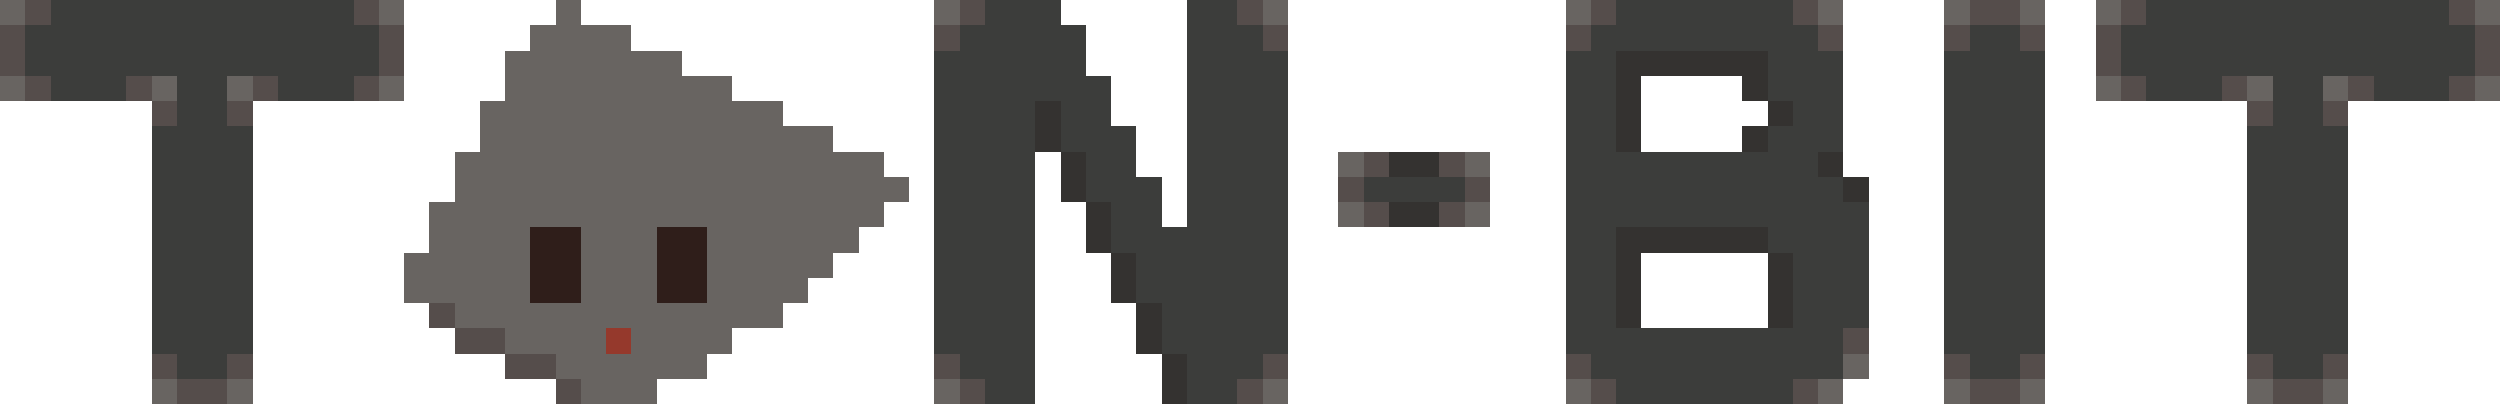
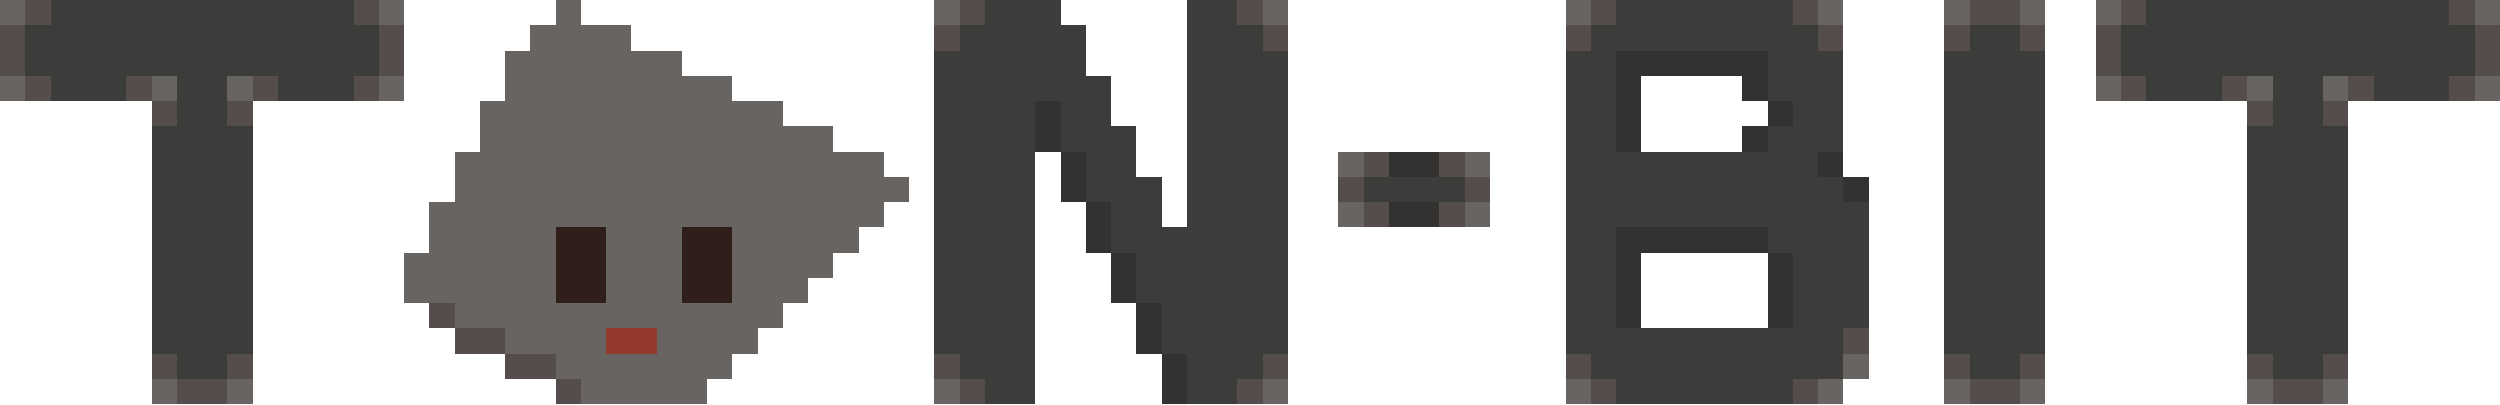
- <svg xmlns="http://www.w3.org/2000/svg" version="1.1" width="198" height="32" shape-rendering="crispEdges">
-   <rect x="0" y="0" width="2" height="2" fill="#686461" />
-   <rect x="2" y="0" width="2" height="2" fill="#554D4B" />
-   <rect x="4" y="0" width="24" height="6" fill="#3C3D3B" />
-   <rect x="28" y="0" width="2" height="2" fill="#554D4B" />
-   <rect x="30" y="0" width="2" height="2" fill="#686461" />
-   <rect x="44" y="0" width="2" height="18" fill="#686461" />
-   <rect x="74" y="0" width="2" height="2" fill="#686461" />
-   <rect x="76" y="0" width="2" height="2" fill="#554D4B" />
-   <rect x="78" y="0" width="6" height="8" fill="#3C3D3B" />
-   <rect x="94" y="0" width="4" height="32" fill="#3C3D3B" />
-   <rect x="98" y="0" width="2" height="2" fill="#554D4B" />
-   <rect x="100" y="0" width="2" height="2" fill="#686461" />
-   <rect x="124" y="0" width="2" height="2" fill="#686461" />
-   <rect x="126" y="0" width="2" height="2" fill="#554D4B" />
-   <rect x="128" y="0" width="14" height="4" fill="#3C3D3B" />
-   <rect x="142" y="0" width="2" height="2" fill="#554D4B" />
-   <rect x="144" y="0" width="2" height="2" fill="#686461" />
-   <rect x="154" y="0" width="2" height="2" fill="#686461" />
-   <rect x="156" y="0" width="4" height="2" fill="#554D4B" />
-   <rect x="160" y="0" width="2" height="2" fill="#686461" />
-   <rect x="166" y="0" width="2" height="2" fill="#686461" />
-   <rect x="168" y="0" width="2" height="2" fill="#554D4B" />
-   <rect x="170" y="0" width="24" height="6" fill="#3C3D3B" />
-   <rect x="194" y="0" width="2" height="2" fill="#554D4B" />
-   <rect x="196" y="0" width="2" height="2" fill="#686461" />
-   <rect x="0" y="2" width="2" height="4" fill="#554D4B" />
-   <rect x="2" y="2" width="2" height="4" fill="#3C3D3B" />
-   <rect x="28" y="2" width="2" height="4" fill="#3C3D3B" />
-   <rect x="30" y="2" width="2" height="4" fill="#554D4B" />
-   <rect x="42" y="2" width="2" height="16" fill="#686461" />
-   <rect x="46" y="2" width="4" height="24" fill="#686461" />
-   <rect x="74" y="2" width="2" height="2" fill="#554D4B" />
-   <rect x="76" y="2" width="2" height="28" fill="#3C3D3B" />
-   <rect x="84" y="2" width="2" height="10" fill="#3C3D3B" />
-   <rect x="98" y="2" width="2" height="28" fill="#3C3D3B" />
-   <rect x="100" y="2" width="2" height="2" fill="#554D4B" />
-   <rect x="124" y="2" width="2" height="2" fill="#554D4B" />
-   <rect x="126" y="2" width="2" height="28" fill="#3C3D3B" />
-   <rect x="142" y="2" width="2" height="28" fill="#3C3D3B" />
-   <rect x="144" y="2" width="2" height="2" fill="#554D4B" />
-   <rect x="154" y="2" width="2" height="2" fill="#554D4B" />
-   <rect x="156" y="2" width="4" height="28" fill="#3C3D3B" />
-   <rect x="160" y="2" width="2" height="2" fill="#554D4B" />
-   <rect x="166" y="2" width="2" height="4" fill="#554D4B" />
-   <rect x="168" y="2" width="2" height="4" fill="#3C3D3B" />
-   <rect x="194" y="2" width="2" height="4" fill="#3C3D3B" />
-   <rect x="196" y="2" width="2" height="4" fill="#554D4B" />
-   <rect x="40" y="4" width="2" height="24" fill="#686461" />
-   <rect x="50" y="4" width="4" height="14" fill="#686461" />
-   <rect x="74" y="4" width="2" height="24" fill="#3C3D3B" />
-   <rect x="100" y="4" width="2" height="24" fill="#3C3D3B" />
-   <rect x="124" y="4" width="2" height="24" fill="#3C3D3B" />
-   <rect x="128" y="4" width="12" height="2" fill="#343230" />
-   <rect x="140" y="4" width="2" height="4" fill="#3C3D3B" />
-   <rect x="144" y="4" width="2" height="8" fill="#3C3D3B" />
-   <rect x="154" y="4" width="2" height="24" fill="#3C3D3B" />
-   <rect x="160" y="4" width="2" height="24" fill="#3C3D3B" />
-   <rect x="0" y="6" width="2" height="2" fill="#686461" />
-   <rect x="2" y="6" width="2" height="2" fill="#554D4B" />
-   <rect x="4" y="6" width="6" height="2" fill="#3C3D3B" />
-   <rect x="10" y="6" width="2" height="2" fill="#554D4B" />
-   <rect x="12" y="6" width="2" height="2" fill="#686461" />
-   <rect x="14" y="6" width="4" height="24" fill="#3C3D3B" />
-   <rect x="18" y="6" width="2" height="2" fill="#686461" />
-   <rect x="20" y="6" width="2" height="2" fill="#554D4B" />
-   <rect x="22" y="6" width="6" height="2" fill="#3C3D3B" />
-   <rect x="28" y="6" width="2" height="2" fill="#554D4B" />
-   <rect x="30" y="6" width="2" height="2" fill="#686461" />
-   <rect x="54" y="6" width="4" height="12" fill="#686461" />
-   <rect x="86" y="6" width="2" height="10" fill="#3C3D3B" />
-   <rect x="128" y="6" width="2" height="6" fill="#343230" />
-   <rect x="138" y="6" width="2" height="2" fill="#343230" />
-   <rect x="166" y="6" width="2" height="2" fill="#686461" />
-   <rect x="168" y="6" width="2" height="2" fill="#554D4B" />
-   <rect x="170" y="6" width="6" height="2" fill="#3C3D3B" />
-   <rect x="176" y="6" width="2" height="2" fill="#554D4B" />
-   <rect x="178" y="6" width="2" height="2" fill="#686461" />
-   <rect x="180" y="6" width="4" height="24" fill="#3C3D3B" />
-   <rect x="184" y="6" width="2" height="2" fill="#686461" />
-   <rect x="186" y="6" width="2" height="2" fill="#554D4B" />
-   <rect x="188" y="6" width="6" height="2" fill="#3C3D3B" />
-   <rect x="194" y="6" width="2" height="2" fill="#554D4B" />
-   <rect x="196" y="6" width="2" height="2" fill="#686461" />
-   <rect x="12" y="8" width="2" height="2" fill="#554D4B" />
-   <rect x="18" y="8" width="2" height="2" fill="#554D4B" />
-   <rect x="38" y="8" width="2" height="18" fill="#686461" />
-   <rect x="58" y="8" width="4" height="18" fill="#686461" />
-   <rect x="78" y="8" width="4" height="24" fill="#3C3D3B" />
-   <rect x="82" y="8" width="2" height="4" fill="#343230" />
-   <rect x="140" y="8" width="2" height="2" fill="#343230" />
-   <rect x="178" y="8" width="2" height="2" fill="#554D4B" />
-   <rect x="184" y="8" width="2" height="2" fill="#554D4B" />
-   <rect x="12" y="10" width="2" height="18" fill="#3C3D3B" />
-   <rect x="18" y="10" width="2" height="18" fill="#3C3D3B" />
-   <rect x="62" y="10" width="4" height="12" fill="#686461" />
-   <rect x="88" y="10" width="2" height="10" fill="#3C3D3B" />
-   <rect x="138" y="10" width="2" height="2" fill="#343230" />
-   <rect x="140" y="10" width="2" height="10" fill="#3C3D3B" />
-   <rect x="178" y="10" width="2" height="18" fill="#3C3D3B" />
-   <rect x="184" y="10" width="2" height="18" fill="#3C3D3B" />
-   <rect x="36" y="12" width="2" height="14" fill="#686461" />
-   <rect x="66" y="12" width="4" height="6" fill="#686461" />
-   <rect x="84" y="12" width="2" height="4" fill="#343230" />
-   <rect x="106" y="12" width="2" height="2" fill="#686461" />
-   <rect x="108" y="12" width="2" height="2" fill="#554D4B" />
-   <rect x="110" y="12" width="4" height="2" fill="#343230" />
-   <rect x="114" y="12" width="2" height="2" fill="#554D4B" />
-   <rect x="116" y="12" width="2" height="2" fill="#686461" />
-   <rect x="128" y="12" width="12" height="6" fill="#3C3D3B" />
-   <rect x="144" y="12" width="2" height="2" fill="#343230" />
-   <rect x="70" y="14" width="2" height="2" fill="#686461" />
-   <rect x="90" y="14" width="2" height="10" fill="#3C3D3B" />
-   <rect x="106" y="14" width="2" height="2" fill="#554D4B" />
-   <rect x="108" y="14" width="8" height="2" fill="#3C3D3B" />
-   <rect x="116" y="14" width="2" height="2" fill="#554D4B" />
-   <rect x="144" y="14" width="2" height="16" fill="#3C3D3B" />
-   <rect x="146" y="14" width="2" height="2" fill="#343230" />
-   <rect x="34" y="16" width="2" height="8" fill="#686461" />
-   <rect x="86" y="16" width="2" height="4" fill="#343230" />
-   <rect x="106" y="16" width="2" height="2" fill="#686461" />
-   <rect x="108" y="16" width="2" height="2" fill="#554D4B" />
-   <rect x="110" y="16" width="4" height="2" fill="#343230" />
-   <rect x="114" y="16" width="2" height="2" fill="#554D4B" />
-   <rect x="116" y="16" width="2" height="2" fill="#686461" />
-   <rect x="146" y="16" width="2" height="10" fill="#3C3D3B" />
-   <rect x="42" y="18" width="4" height="6" fill="#2F1E1A" />
-   <rect x="50" y="18" width="2" height="14" fill="#686461" />
-   <rect x="52" y="18" width="4" height="6" fill="#2F1E1A" />
-   <rect x="56" y="18" width="2" height="10" fill="#686461" />
-   <rect x="66" y="18" width="2" height="2" fill="#686461" />
-   <rect x="92" y="18" width="2" height="10" fill="#3C3D3B" />
-   <rect x="128" y="18" width="12" height="2" fill="#343230" />
-   <rect x="32" y="20" width="2" height="4" fill="#686461" />
-   <rect x="88" y="20" width="2" height="4" fill="#343230" />
-   <rect x="128" y="20" width="2" height="6" fill="#343230" />
-   <rect x="140" y="20" width="2" height="6" fill="#343230" />
-   <rect x="62" y="22" width="2" height="2" fill="#686461" />
-   <rect x="34" y="24" width="2" height="2" fill="#554D4B" />
-   <rect x="42" y="24" width="4" height="4" fill="#686461" />
-   <rect x="52" y="24" width="4" height="6" fill="#686461" />
-   <rect x="90" y="24" width="2" height="4" fill="#343230" />
-   <rect x="36" y="26" width="4" height="2" fill="#554D4B" />
-   <rect x="46" y="26" width="2" height="6" fill="#686461" />
-   <rect x="48" y="26" width="2" height="2" fill="#95392C" />
-   <rect x="128" y="26" width="14" height="6" fill="#3C3D3B" />
-   <rect x="146" y="26" width="2" height="2" fill="#554D4B" />
-   <rect x="12" y="28" width="2" height="2" fill="#554D4B" />
-   <rect x="18" y="28" width="2" height="2" fill="#554D4B" />
-   <rect x="40" y="28" width="4" height="2" fill="#554D4B" />
-   <rect x="44" y="28" width="2" height="2" fill="#686461" />
-   <rect x="48" y="28" width="2" height="4" fill="#686461" />
-   <rect x="74" y="28" width="2" height="2" fill="#554D4B" />
-   <rect x="92" y="28" width="2" height="4" fill="#343230" />
-   <rect x="100" y="28" width="2" height="2" fill="#554D4B" />
-   <rect x="124" y="28" width="2" height="2" fill="#554D4B" />
-   <rect x="146" y="28" width="2" height="2" fill="#686461" />
-   <rect x="154" y="28" width="2" height="2" fill="#554D4B" />
-   <rect x="160" y="28" width="2" height="2" fill="#554D4B" />
-   <rect x="178" y="28" width="2" height="2" fill="#554D4B" />
-   <rect x="184" y="28" width="2" height="2" fill="#554D4B" />
-   <rect x="12" y="30" width="2" height="2" fill="#686461" />
-   <rect x="14" y="30" width="4" height="2" fill="#554D4B" />
-   <rect x="18" y="30" width="2" height="2" fill="#686461" />
-   <rect x="44" y="30" width="2" height="2" fill="#554D4B" />
-   <rect x="74" y="30" width="2" height="2" fill="#686461" />
-   <rect x="76" y="30" width="2" height="2" fill="#554D4B" />
-   <rect x="98" y="30" width="2" height="2" fill="#554D4B" />
-   <rect x="100" y="30" width="2" height="2" fill="#686461" />
-   <rect x="124" y="30" width="2" height="2" fill="#686461" />
-   <rect x="126" y="30" width="2" height="2" fill="#554D4B" />
-   <rect x="142" y="30" width="2" height="2" fill="#554D4B" />
-   <rect x="144" y="30" width="2" height="2" fill="#686461" />
-   <rect x="154" y="30" width="2" height="2" fill="#686461" />
-   <rect x="156" y="30" width="4" height="2" fill="#554D4B" />
-   <rect x="160" y="30" width="2" height="2" fill="#686461" />
-   <rect x="178" y="30" width="2" height="2" fill="#686461" />
-   <rect x="180" y="30" width="4" height="2" fill="#554D4B" />
-   <rect x="184" y="30" width="2" height="2" fill="#686461" />
+ <svg xmlns="http://www.w3.org/2000/svg" version="1.1" width="99" height="16" shape-rendering="crispEdges">
+   <rect x="0" y="0" width="1" height="1" fill="#686461" />
+   <rect x="1" y="0" width="1" height="1" fill="#554D4B" />
+   <rect x="2" y="0" width="12" height="3" fill="#3C3D3B" />
+   <rect x="14" y="0" width="1" height="1" fill="#554D4B" />
+   <rect x="15" y="0" width="1" height="1" fill="#686461" />
+   <rect x="22" y="0" width="1" height="9" fill="#686461" />
+   <rect x="37" y="0" width="1" height="1" fill="#686461" />
+   <rect x="38" y="0" width="1" height="1" fill="#554D4B" />
+   <rect x="39" y="0" width="3" height="4" fill="#3C3D3B" />
+   <rect x="47" y="0" width="2" height="16" fill="#3C3D3B" />
+   <rect x="49" y="0" width="1" height="1" fill="#554D4B" />
+   <rect x="50" y="0" width="1" height="1" fill="#686461" />
+   <rect x="62" y="0" width="1" height="1" fill="#686461" />
+   <rect x="63" y="0" width="1" height="1" fill="#554D4B" />
+   <rect x="64" y="0" width="7" height="2" fill="#3C3D3B" />
+   <rect x="71" y="0" width="1" height="1" fill="#554D4B" />
+   <rect x="72" y="0" width="1" height="1" fill="#686461" />
+   <rect x="77" y="0" width="1" height="1" fill="#686461" />
+   <rect x="78" y="0" width="2" height="1" fill="#554D4B" />
+   <rect x="80" y="0" width="1" height="1" fill="#686461" />
+   <rect x="83" y="0" width="1" height="1" fill="#686461" />
+   <rect x="84" y="0" width="1" height="1" fill="#554D4B" />
+   <rect x="85" y="0" width="12" height="3" fill="#3C3D3B" />
+   <rect x="97" y="0" width="1" height="1" fill="#554D4B" />
+   <rect x="98" y="0" width="1" height="1" fill="#686461" />
+   <rect x="0" y="1" width="1" height="2" fill="#554D4B" />
+   <rect x="1" y="1" width="1" height="2" fill="#3C3D3B" />
+   <rect x="14" y="1" width="1" height="2" fill="#3C3D3B" />
+   <rect x="15" y="1" width="1" height="2" fill="#554D4B" />
+   <rect x="21" y="1" width="1" height="13" fill="#686461" />
+   <rect x="23" y="1" width="2" height="8" fill="#686461" />
+   <rect x="37" y="1" width="1" height="1" fill="#554D4B" />
+   <rect x="38" y="1" width="1" height="14" fill="#3C3D3B" />
+   <rect x="42" y="1" width="1" height="5" fill="#3C3D3B" />
+   <rect x="49" y="1" width="1" height="14" fill="#3C3D3B" />
+   <rect x="50" y="1" width="1" height="1" fill="#554D4B" />
+   <rect x="62" y="1" width="1" height="1" fill="#554D4B" />
+   <rect x="63" y="1" width="1" height="14" fill="#3C3D3B" />
+   <rect x="71" y="1" width="1" height="14" fill="#3C3D3B" />
+   <rect x="72" y="1" width="1" height="1" fill="#554D4B" />
+   <rect x="77" y="1" width="1" height="1" fill="#554D4B" />
+   <rect x="78" y="1" width="2" height="14" fill="#3C3D3B" />
+   <rect x="80" y="1" width="1" height="1" fill="#554D4B" />
+   <rect x="83" y="1" width="1" height="2" fill="#554D4B" />
+   <rect x="84" y="1" width="1" height="2" fill="#3C3D3B" />
+   <rect x="97" y="1" width="1" height="2" fill="#3C3D3B" />
+   <rect x="98" y="1" width="1" height="2" fill="#554D4B" />
+   <rect x="20" y="2" width="1" height="12" fill="#686461" />
+   <rect x="25" y="2" width="2" height="11" fill="#686461" />
+   <rect x="37" y="2" width="1" height="12" fill="#3C3D3B" />
+   <rect x="50" y="2" width="1" height="12" fill="#3C3D3B" />
+   <rect x="62" y="2" width="1" height="12" fill="#3C3D3B" />
+   <rect x="64" y="2" width="6" height="1" fill="#343230" />
+   <rect x="70" y="2" width="1" height="2" fill="#3C3D3B" />
+   <rect x="72" y="2" width="1" height="4" fill="#3C3D3B" />
+   <rect x="77" y="2" width="1" height="12" fill="#3C3D3B" />
+   <rect x="80" y="2" width="1" height="12" fill="#3C3D3B" />
+   <rect x="0" y="3" width="1" height="1" fill="#686461" />
+   <rect x="1" y="3" width="1" height="1" fill="#554D4B" />
+   <rect x="2" y="3" width="3" height="1" fill="#3C3D3B" />
+   <rect x="5" y="3" width="1" height="1" fill="#554D4B" />
+   <rect x="6" y="3" width="1" height="1" fill="#686461" />
+   <rect x="7" y="3" width="2" height="12" fill="#3C3D3B" />
+   <rect x="9" y="3" width="1" height="1" fill="#686461" />
+   <rect x="10" y="3" width="1" height="1" fill="#554D4B" />
+   <rect x="11" y="3" width="3" height="1" fill="#3C3D3B" />
+   <rect x="14" y="3" width="1" height="1" fill="#554D4B" />
+   <rect x="15" y="3" width="1" height="1" fill="#686461" />
+   <rect x="27" y="3" width="2" height="6" fill="#686461" />
+   <rect x="43" y="3" width="1" height="5" fill="#3C3D3B" />
+   <rect x="64" y="3" width="1" height="3" fill="#343230" />
+   <rect x="69" y="3" width="1" height="1" fill="#343230" />
+   <rect x="83" y="3" width="1" height="1" fill="#686461" />
+   <rect x="84" y="3" width="1" height="1" fill="#554D4B" />
+   <rect x="85" y="3" width="3" height="1" fill="#3C3D3B" />
+   <rect x="88" y="3" width="1" height="1" fill="#554D4B" />
+   <rect x="89" y="3" width="1" height="1" fill="#686461" />
+   <rect x="90" y="3" width="2" height="12" fill="#3C3D3B" />
+   <rect x="92" y="3" width="1" height="1" fill="#686461" />
+   <rect x="93" y="3" width="1" height="1" fill="#554D4B" />
+   <rect x="94" y="3" width="3" height="1" fill="#3C3D3B" />
+   <rect x="97" y="3" width="1" height="1" fill="#554D4B" />
+   <rect x="98" y="3" width="1" height="1" fill="#686461" />
+   <rect x="6" y="4" width="1" height="1" fill="#554D4B" />
+   <rect x="9" y="4" width="1" height="1" fill="#554D4B" />
+   <rect x="19" y="4" width="1" height="9" fill="#686461" />
+   <rect x="29" y="4" width="2" height="9" fill="#686461" />
+   <rect x="39" y="4" width="2" height="12" fill="#3C3D3B" />
+   <rect x="41" y="4" width="1" height="2" fill="#343230" />
+   <rect x="70" y="4" width="1" height="1" fill="#343230" />
+   <rect x="89" y="4" width="1" height="1" fill="#554D4B" />
+   <rect x="92" y="4" width="1" height="1" fill="#554D4B" />
+   <rect x="6" y="5" width="1" height="9" fill="#3C3D3B" />
+   <rect x="9" y="5" width="1" height="9" fill="#3C3D3B" />
+   <rect x="31" y="5" width="2" height="6" fill="#686461" />
+   <rect x="44" y="5" width="1" height="5" fill="#3C3D3B" />
+   <rect x="69" y="5" width="1" height="1" fill="#343230" />
+   <rect x="70" y="5" width="1" height="5" fill="#3C3D3B" />
+   <rect x="89" y="5" width="1" height="9" fill="#3C3D3B" />
+   <rect x="92" y="5" width="1" height="9" fill="#3C3D3B" />
+   <rect x="18" y="6" width="1" height="7" fill="#686461" />
+   <rect x="33" y="6" width="2" height="3" fill="#686461" />
+   <rect x="42" y="6" width="1" height="2" fill="#343230" />
+   <rect x="53" y="6" width="1" height="1" fill="#686461" />
+   <rect x="54" y="6" width="1" height="1" fill="#554D4B" />
+   <rect x="55" y="6" width="2" height="1" fill="#343230" />
+   <rect x="57" y="6" width="1" height="1" fill="#554D4B" />
+   <rect x="58" y="6" width="1" height="1" fill="#686461" />
+   <rect x="64" y="6" width="6" height="3" fill="#3C3D3B" />
+   <rect x="72" y="6" width="1" height="1" fill="#343230" />
+   <rect x="35" y="7" width="1" height="1" fill="#686461" />
+   <rect x="45" y="7" width="1" height="5" fill="#3C3D3B" />
+   <rect x="53" y="7" width="1" height="1" fill="#554D4B" />
+   <rect x="54" y="7" width="4" height="1" fill="#3C3D3B" />
+   <rect x="58" y="7" width="1" height="1" fill="#554D4B" />
+   <rect x="72" y="7" width="1" height="8" fill="#3C3D3B" />
+   <rect x="73" y="7" width="1" height="1" fill="#343230" />
+   <rect x="17" y="8" width="1" height="4" fill="#686461" />
+   <rect x="43" y="8" width="1" height="2" fill="#343230" />
+   <rect x="53" y="8" width="1" height="1" fill="#686461" />
+   <rect x="54" y="8" width="1" height="1" fill="#554D4B" />
+   <rect x="55" y="8" width="2" height="1" fill="#343230" />
+   <rect x="57" y="8" width="1" height="1" fill="#554D4B" />
+   <rect x="58" y="8" width="1" height="1" fill="#686461" />
+   <rect x="73" y="8" width="1" height="5" fill="#3C3D3B" />
+   <rect x="22" y="9" width="2" height="3" fill="#2F1E1A" />
+   <rect x="24" y="9" width="1" height="4" fill="#686461" />
+   <rect x="27" y="9" width="2" height="3" fill="#2F1E1A" />
+   <rect x="33" y="9" width="1" height="1" fill="#686461" />
+   <rect x="46" y="9" width="1" height="5" fill="#3C3D3B" />
+   <rect x="64" y="9" width="6" height="1" fill="#343230" />
+   <rect x="16" y="10" width="1" height="2" fill="#686461" />
+   <rect x="44" y="10" width="1" height="2" fill="#343230" />
+   <rect x="64" y="10" width="1" height="3" fill="#343230" />
+   <rect x="70" y="10" width="1" height="3" fill="#343230" />
+   <rect x="31" y="11" width="1" height="1" fill="#686461" />
+   <rect x="17" y="12" width="1" height="1" fill="#554D4B" />
+   <rect x="22" y="12" width="2" height="3" fill="#686461" />
+   <rect x="27" y="12" width="2" height="3" fill="#686461" />
+   <rect x="45" y="12" width="1" height="2" fill="#343230" />
+   <rect x="18" y="13" width="2" height="1" fill="#554D4B" />
+   <rect x="24" y="13" width="2" height="1" fill="#95392C" />
+   <rect x="26" y="13" width="1" height="3" fill="#686461" />
+   <rect x="29" y="13" width="1" height="1" fill="#686461" />
+   <rect x="64" y="13" width="7" height="3" fill="#3C3D3B" />
+   <rect x="73" y="13" width="1" height="1" fill="#554D4B" />
+   <rect x="6" y="14" width="1" height="1" fill="#554D4B" />
+   <rect x="9" y="14" width="1" height="1" fill="#554D4B" />
+   <rect x="20" y="14" width="2" height="1" fill="#554D4B" />
+   <rect x="24" y="14" width="2" height="2" fill="#686461" />
+   <rect x="37" y="14" width="1" height="1" fill="#554D4B" />
+   <rect x="46" y="14" width="1" height="2" fill="#343230" />
+   <rect x="50" y="14" width="1" height="1" fill="#554D4B" />
+   <rect x="62" y="14" width="1" height="1" fill="#554D4B" />
+   <rect x="73" y="14" width="1" height="1" fill="#686461" />
+   <rect x="77" y="14" width="1" height="1" fill="#554D4B" />
+   <rect x="80" y="14" width="1" height="1" fill="#554D4B" />
+   <rect x="89" y="14" width="1" height="1" fill="#554D4B" />
+   <rect x="92" y="14" width="1" height="1" fill="#554D4B" />
+   <rect x="6" y="15" width="1" height="1" fill="#686461" />
+   <rect x="7" y="15" width="2" height="1" fill="#554D4B" />
+   <rect x="9" y="15" width="1" height="1" fill="#686461" />
+   <rect x="22" y="15" width="1" height="1" fill="#554D4B" />
+   <rect x="23" y="15" width="1" height="1" fill="#686461" />
+   <rect x="27" y="15" width="1" height="1" fill="#686461" />
+   <rect x="37" y="15" width="1" height="1" fill="#686461" />
+   <rect x="38" y="15" width="1" height="1" fill="#554D4B" />
+   <rect x="49" y="15" width="1" height="1" fill="#554D4B" />
+   <rect x="50" y="15" width="1" height="1" fill="#686461" />
+   <rect x="62" y="15" width="1" height="1" fill="#686461" />
+   <rect x="63" y="15" width="1" height="1" fill="#554D4B" />
+   <rect x="71" y="15" width="1" height="1" fill="#554D4B" />
+   <rect x="72" y="15" width="1" height="1" fill="#686461" />
+   <rect x="77" y="15" width="1" height="1" fill="#686461" />
+   <rect x="78" y="15" width="2" height="1" fill="#554D4B" />
+   <rect x="80" y="15" width="1" height="1" fill="#686461" />
+   <rect x="89" y="15" width="1" height="1" fill="#686461" />
+   <rect x="90" y="15" width="2" height="1" fill="#554D4B" />
+   <rect x="92" y="15" width="1" height="1" fill="#686461" />
</svg>
